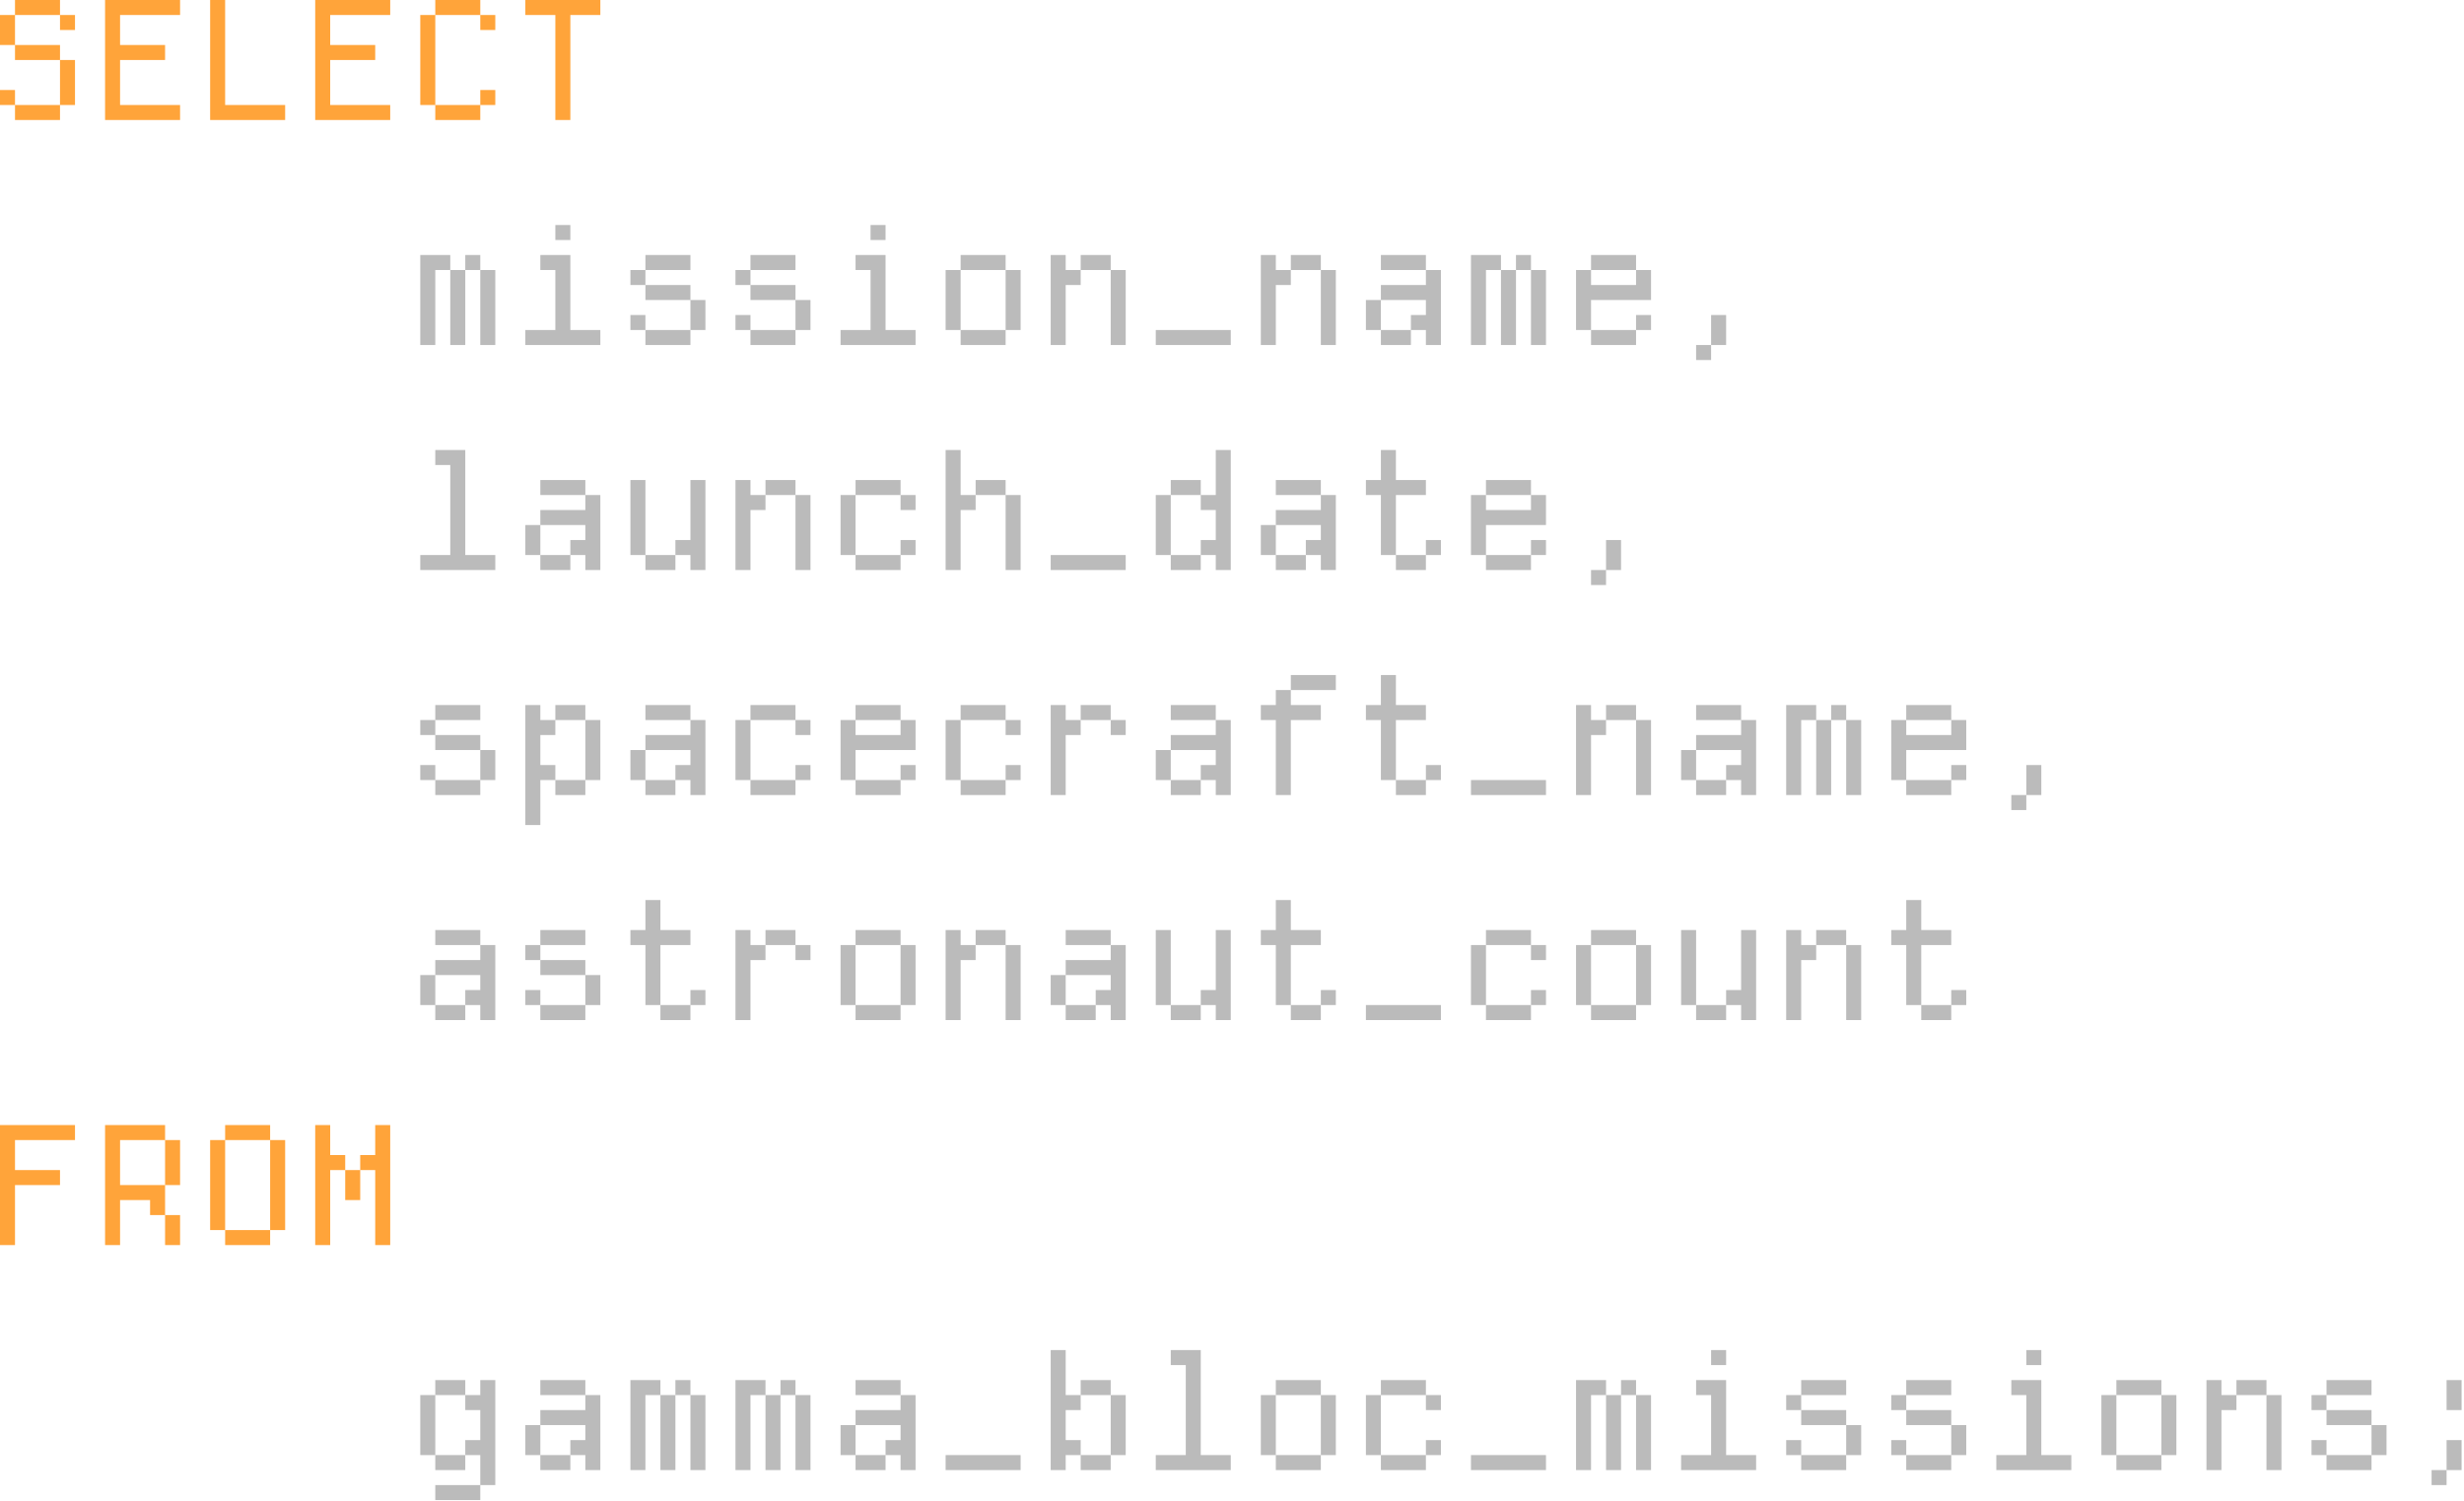
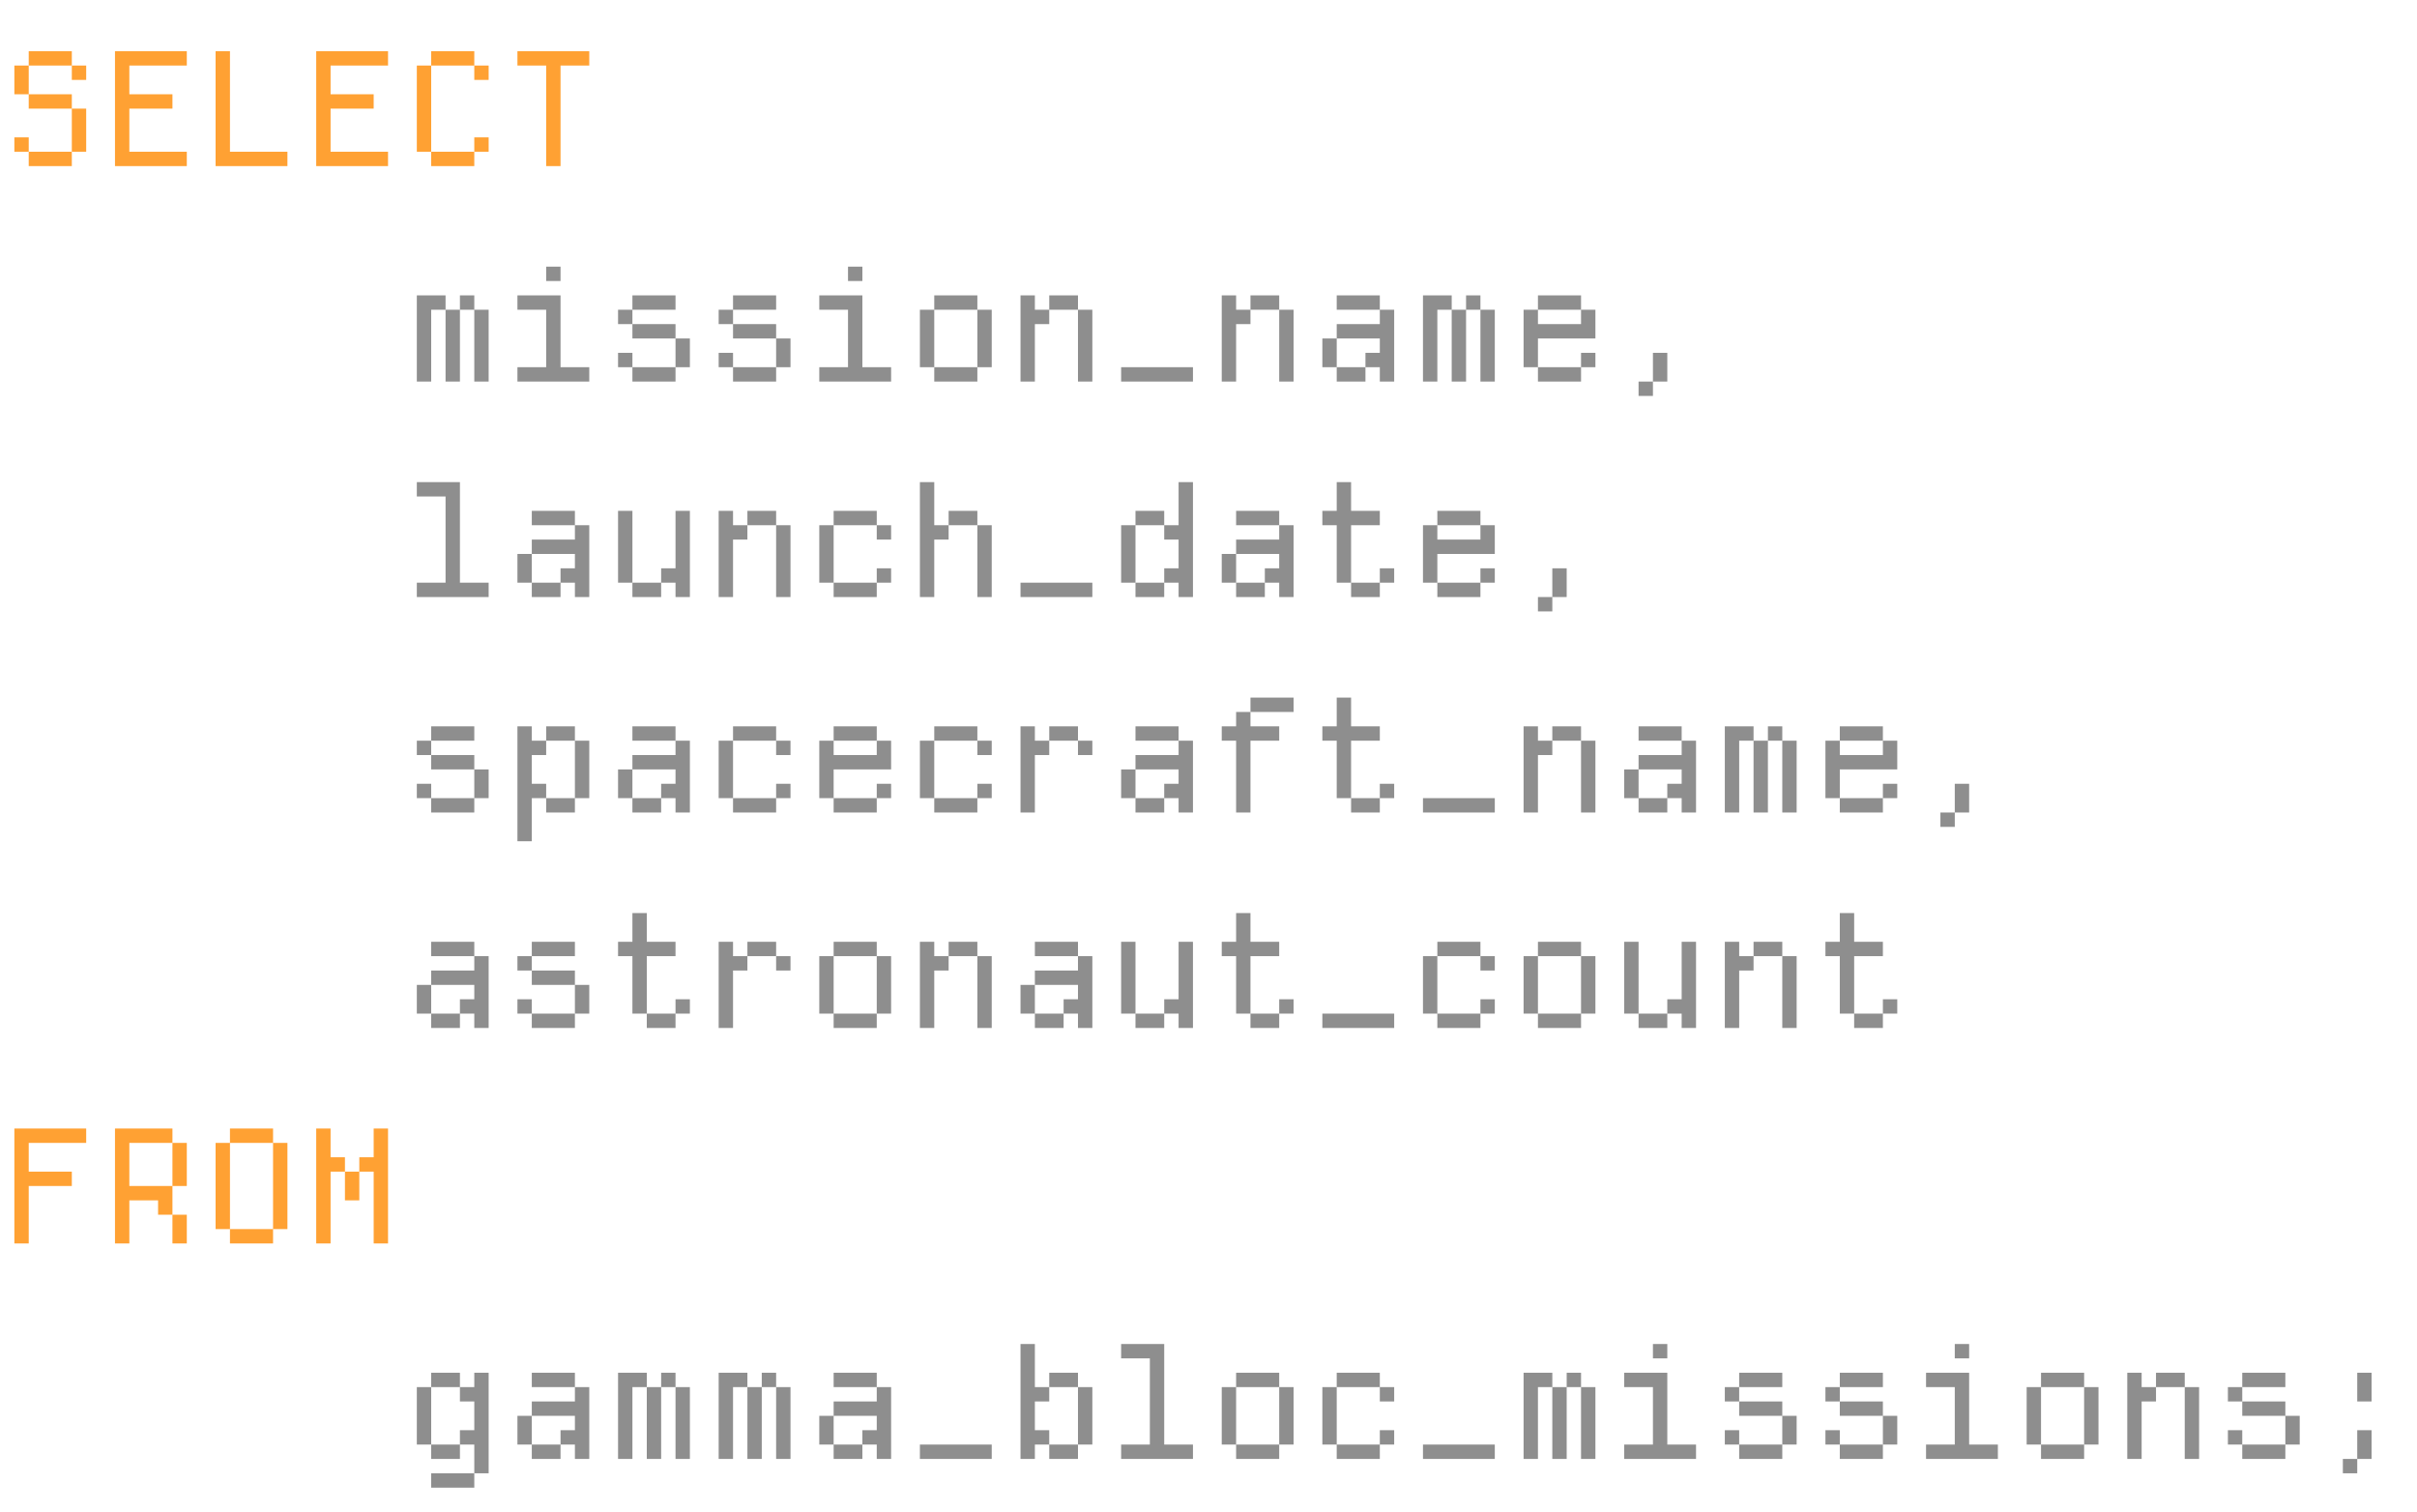
- <svg xmlns="http://www.w3.org/2000/svg" width="657" height="400" viewBox="0 0 657 400" fill="none">
-   <path d="M1.19209e-07 4H4V12H1.19209e-07V4ZM4 12H16V16H4V12ZM16 28V32H4V28H16ZM4 28H1.19209e-07V24H4V28ZM16 16H20V28H16V16ZM4 -9.53674e-07H16V4H4V-9.53674e-07ZM16 4H20V8H16V4ZM28.016 -9.53674e-07H48.016V4H32.016V12H44.016V16H32.016V28H48.016V32H28.016V-9.53674e-07ZM56.031 -9.53674e-07H60.031V28H76.031V32H56.031V-9.53674e-07ZM84.047 -9.53674e-07H104.047V4H88.047V12H100.047V16H88.047V28H104.047V32H84.047V-9.53674e-07ZM112.063 4H116.063V28H112.063V4ZM116.063 28H128.063V32H116.063V28ZM128.063 24H132.063V28H128.063V24ZM116.063 -9.53674e-07H128.063V4H116.063V-9.53674e-07ZM128.063 4H132.063V8H128.063V4ZM140.078 -9.53674e-07H160.078V4H152.078V32H148.078V4H140.078V-9.53674e-07ZM1.19209e-07 300H20V304H4V312H16V316H4V332H1.19209e-07V300ZM28.016 300H44.016V304H32.016V316H44.016V324H40.016V320H32.016V332H28.016V300ZM44.016 304H48.016V316H44.016V304ZM44.016 324H48.016V332H44.016V324ZM56.031 304H60.031V328H56.031V304ZM60.031 328H72.031V332H60.031V328ZM72.031 304H76.031V328H72.031V304ZM60.031 300H72.031V304H60.031V300ZM84.047 300H88.047V308H92.047V312H88.047V332H84.047V300ZM100.047 312H96.047V308H100.047V300H104.047V332H100.047V312ZM92.047 312H96.047V320H92.047V312Z" fill="#FFA43A" />
-   <path d="M112.063 68H120.063V72H116.063V92H112.063V68ZM120.063 72H124.063V92H120.063V72ZM128.063 72H124.063V68H128.063V72ZM128.063 72H132.063V92H128.063V72ZM148.078 60H152.078V64H148.078V60ZM148.078 72H144.078V68H152.078V88H160.078V92H140.078V88H148.078V72ZM184.094 88V92H172.094V88H184.094ZM172.094 88H168.094V84H172.094V88ZM184.094 68V72H172.094V68H184.094ZM168.094 72H172.094V76H168.094V72ZM172.094 76H184.094V80H172.094V76ZM184.094 80H188.094V88H184.094V80ZM212.109 88V92H200.109V88H212.109ZM200.109 88H196.109V84H200.109V88ZM212.109 68V72H200.109V68H212.109ZM196.109 72H200.109V76H196.109V72ZM200.109 76H212.109V80H200.109V76ZM212.109 80H216.109V88H212.109V80ZM232.125 60H236.125V64H232.125V60ZM232.125 72H228.125V68H236.125V88H244.125V92H224.125V88H232.125V72ZM256.141 68H268.141V72H256.141V68ZM268.141 72H272.141V88H268.141V72ZM252.141 72H256.141V88H252.141V72ZM256.141 88H268.141V92H256.141V88ZM280.156 68H284.156V72H288.156V76H284.156V92H280.156V68ZM288.156 68H296.156V72H288.156V68ZM296.156 72H300.156V92H296.156V72ZM308.172 88H328.172V92H308.172V88ZM336.188 68H340.188V72H344.188V76H340.188V92H336.188V68ZM344.188 68H352.188V72H344.188V68ZM352.188 72H356.188V92H352.188V72ZM364.203 80H368.203V88H364.203V80ZM368.203 88H376.203V92H368.203V88ZM376.203 84H380.203V80H368.203V76H380.203V72H384.203V92H380.203V88H376.203V84ZM368.203 68H380.203V72H368.203V68ZM392.219 68H400.219V72H396.219V92H392.219V68ZM400.219 72H404.219V92H400.219V72ZM408.219 72H404.219V68H408.219V72ZM408.219 72H412.219V92H408.219V72ZM424.234 68H436.234V72H424.234V68ZM420.234 72H424.234V76H436.234V72H440.234V80H424.234V88H420.234V72ZM424.234 88H436.234V92H424.234V88ZM436.234 84H440.234V88H436.234V84ZM456.25 84H460.25V92H456.25V84ZM452.25 92H456.25V96H452.25V92ZM120.063 124H116.063V120H124.063V148H132.063V152H112.063V148H120.063V124ZM140.078 140H144.078V148H140.078V140ZM144.078 148H152.078V152H144.078V148ZM152.078 144H156.078V140H144.078V136H156.078V132H160.078V152H156.078V148H152.078V144ZM144.078 128H156.078V132H144.078V128ZM168.094 128H172.094V148H168.094V128ZM172.094 148H180.094V152H172.094V148ZM184.094 128H188.094V152H184.094V148H180.094V144H184.094V128ZM196.109 128H200.109V132H204.109V136H200.109V152H196.109V128ZM204.109 128H212.109V132H204.109V128ZM212.109 132H216.109V152H212.109V132ZM228.125 128H240.125V132H228.125V128ZM224.125 132H228.125V148H224.125V132ZM228.125 148H240.125V152H228.125V148ZM240.125 132H244.125V136H240.125V132ZM240.125 144H244.125V148H240.125V144ZM252.141 120H256.141V132H260.141V136H256.141V152H252.141V120ZM268.141 132H272.141V152H268.141V132ZM260.141 128H268.141V132H260.141V128ZM280.156 148H300.156V152H280.156V148ZM324.172 120H328.172V152H324.172V148H320.172V144H324.172V136H320.172V132H324.172V120ZM320.172 148V152H312.172V148H320.172ZM312.172 148H308.172V132H312.172V148ZM320.172 132H312.172V128H320.172V132ZM336.188 140H340.188V148H336.188V140ZM340.188 148H348.188V152H340.188V148ZM348.188 144H352.188V140H340.188V136H352.188V132H356.188V152H352.188V148H348.188V144ZM340.188 128H352.188V132H340.188V128ZM368.203 120H372.203V128H380.203V132H372.203V148H368.203V132H364.203V128H368.203V120ZM372.203 148H380.203V152H372.203V148ZM380.203 144H384.203V148H380.203V144ZM396.219 128H408.219V132H396.219V128ZM392.219 132H396.219V136H408.219V132H412.219V140H396.219V148H392.219V132ZM396.219 148H408.219V152H396.219V148ZM408.219 144H412.219V148H408.219V144ZM428.234 144H432.234V152H428.234V144ZM424.234 152H428.234V156H424.234V152ZM128.063 208V212H116.063V208H128.063ZM116.063 208H112.063V204H116.063V208ZM128.063 188V192H116.063V188H128.063ZM112.063 192H116.063V196H112.063V192ZM116.063 196H128.063V200H116.063V196ZM128.063 200H132.063V208H128.063V200ZM140.078 188H144.078V192H148.078V196H144.078V204H148.078V208H144.078V220H140.078V188ZM148.078 188H156.078V192H148.078V188ZM156.078 192H160.078V208H156.078V192ZM148.078 208H156.078V212H148.078V208ZM168.094 200H172.094V208H168.094V200ZM172.094 208H180.094V212H172.094V208ZM180.094 204H184.094V200H172.094V196H184.094V192H188.094V212H184.094V208H180.094V204ZM172.094 188H184.094V192H172.094V188ZM200.109 188H212.109V192H200.109V188ZM196.109 192H200.109V208H196.109V192ZM200.109 208H212.109V212H200.109V208ZM212.109 192H216.109V196H212.109V192ZM212.109 204H216.109V208H212.109V204ZM228.125 188H240.125V192H228.125V188ZM224.125 192H228.125V196H240.125V192H244.125V200H228.125V208H224.125V192ZM228.125 208H240.125V212H228.125V208ZM240.125 204H244.125V208H240.125V204ZM256.141 188H268.141V192H256.141V188ZM252.141 192H256.141V208H252.141V192ZM256.141 208H268.141V212H256.141V208ZM268.141 192H272.141V196H268.141V192ZM268.141 204H272.141V208H268.141V204ZM280.156 188H284.156V192H288.156V196H284.156V212H280.156V188ZM296.156 188V192H288.156V188H296.156ZM296.156 192H300.156V196H296.156V192ZM308.172 200H312.172V208H308.172V200ZM312.172 208H320.172V212H312.172V208ZM320.172 204H324.172V200H312.172V196H324.172V192H328.172V212H324.172V208H320.172V204ZM312.172 188H324.172V192H312.172V188ZM340.188 192H336.188V188H340.188V184H344.188V188H352.188V192H344.188V212H340.188V192ZM344.188 180H356.188V184H344.188V180ZM368.203 180H372.203V188H380.203V192H372.203V208H368.203V192H364.203V188H368.203V180ZM372.203 208H380.203V212H372.203V208ZM380.203 204H384.203V208H380.203V204ZM392.219 208H412.219V212H392.219V208ZM420.234 188H424.234V192H428.234V196H424.234V212H420.234V188ZM428.234 188H436.234V192H428.234V188ZM436.234 192H440.234V212H436.234V192ZM448.25 200H452.25V208H448.25V200ZM452.25 208H460.25V212H452.25V208ZM460.25 204H464.25V200H452.25V196H464.25V192H468.25V212H464.25V208H460.25V204ZM452.25 188H464.25V192H452.25V188ZM476.266 188H484.266V192H480.266V212H476.266V188ZM484.266 192H488.266V212H484.266V192ZM492.266 192H488.266V188H492.266V192ZM492.266 192H496.266V212H492.266V192ZM508.281 188H520.281V192H508.281V188ZM504.281 192H508.281V196H520.281V192H524.281V200H508.281V208H504.281V192ZM508.281 208H520.281V212H508.281V208ZM520.281 204H524.281V208H520.281V204ZM540.297 204H544.297V212H540.297V204ZM536.297 212H540.297V216H536.297V212ZM112.063 260H116.063V268H112.063V260ZM116.063 268H124.063V272H116.063V268ZM124.063 264H128.063V260H116.063V256H128.063V252H132.063V272H128.063V268H124.063V264ZM116.063 248H128.063V252H116.063V248ZM156.078 268V272H144.078V268H156.078ZM144.078 268H140.078V264H144.078V268ZM156.078 248V252H144.078V248H156.078ZM140.078 252H144.078V256H140.078V252ZM144.078 256H156.078V260H144.078V256ZM156.078 260H160.078V268H156.078V260ZM172.094 240H176.094V248H184.094V252H176.094V268H172.094V252H168.094V248H172.094V240ZM176.094 268H184.094V272H176.094V268ZM184.094 264H188.094V268H184.094V264ZM196.109 248H200.109V252H204.109V256H200.109V272H196.109V248ZM212.109 248V252H204.109V248H212.109ZM212.109 252H216.109V256H212.109V252ZM228.125 248H240.125V252H228.125V248ZM240.125 252H244.125V268H240.125V252ZM224.125 252H228.125V268H224.125V252ZM228.125 268H240.125V272H228.125V268ZM252.141 248H256.141V252H260.141V256H256.141V272H252.141V248ZM260.141 248H268.141V252H260.141V248ZM268.141 252H272.141V272H268.141V252ZM280.156 260H284.156V268H280.156V260ZM284.156 268H292.156V272H284.156V268ZM292.156 264H296.156V260H284.156V256H296.156V252H300.156V272H296.156V268H292.156V264ZM284.156 248H296.156V252H284.156V248ZM308.172 248H312.172V268H308.172V248ZM312.172 268H320.172V272H312.172V268ZM324.172 248H328.172V272H324.172V268H320.172V264H324.172V248ZM340.188 240H344.188V248H352.188V252H344.188V268H340.188V252H336.188V248H340.188V240ZM344.188 268H352.188V272H344.188V268ZM352.188 264H356.188V268H352.188V264ZM364.203 268H384.203V272H364.203V268ZM396.219 248H408.219V252H396.219V248ZM392.219 252H396.219V268H392.219V252ZM396.219 268H408.219V272H396.219V268ZM408.219 252H412.219V256H408.219V252ZM408.219 264H412.219V268H408.219V264ZM424.234 248H436.234V252H424.234V248ZM436.234 252H440.234V268H436.234V252ZM420.234 252H424.234V268H420.234V252ZM424.234 268H436.234V272H424.234V268ZM448.25 248H452.25V268H448.25V248ZM452.25 268H460.25V272H452.25V268ZM464.25 248H468.25V272H464.25V268H460.25V264H464.25V248ZM476.266 248H480.266V252H484.266V256H480.266V272H476.266V248ZM484.266 248H492.266V252H484.266V248ZM492.266 252H496.266V272H492.266V252ZM508.281 240H512.281V248H520.281V252H512.281V268H508.281V252H504.281V248H508.281V240ZM512.281 268H520.281V272H512.281V268ZM520.281 264H524.281V268H520.281V264ZM116.063 368H124.063V372H116.063V368ZM112.063 372H116.063V388H112.063V372ZM116.063 388H124.063V392H116.063V388ZM116.063 396H128.063V400H116.063V396ZM124.063 384H128.063V376H124.063V372H128.063V368H132.063V396H128.063V388H124.063V384ZM140.078 380H144.078V388H140.078V380ZM144.078 388H152.078V392H144.078V388ZM152.078 384H156.078V380H144.078V376H156.078V372H160.078V392H156.078V388H152.078V384ZM144.078 368H156.078V372H144.078V368ZM168.094 368H176.094V372H172.094V392H168.094V368ZM176.094 372H180.094V392H176.094V372ZM184.094 372H180.094V368H184.094V372ZM184.094 372H188.094V392H184.094V372ZM196.109 368H204.109V372H200.109V392H196.109V368ZM204.109 372H208.109V392H204.109V372ZM212.109 372H208.109V368H212.109V372ZM212.109 372H216.109V392H212.109V372ZM224.125 380H228.125V388H224.125V380ZM228.125 388H236.125V392H228.125V388ZM236.125 384H240.125V380H228.125V376H240.125V372H244.125V392H240.125V388H236.125V384ZM228.125 368H240.125V372H228.125V368ZM252.141 388H272.141V392H252.141V388ZM280.156 360H284.156V372H288.156V376H284.156V384H288.156V388H284.156V392H280.156V360ZM288.156 388H296.156V392H288.156V388ZM296.156 372H300.156V388H296.156V372ZM288.156 368H296.156V372H288.156V368ZM316.172 364H312.172V360H320.172V388H328.172V392H308.172V388H316.172V364ZM340.188 368H352.188V372H340.188V368ZM352.188 372H356.188V388H352.188V372ZM336.188 372H340.188V388H336.188V372ZM340.188 388H352.188V392H340.188V388ZM368.203 368H380.203V372H368.203V368ZM364.203 372H368.203V388H364.203V372ZM368.203 388H380.203V392H368.203V388ZM380.203 372H384.203V376H380.203V372ZM380.203 384H384.203V388H380.203V384ZM392.219 388H412.219V392H392.219V388ZM420.234 368H428.234V372H424.234V392H420.234V368ZM428.234 372H432.234V392H428.234V372ZM436.234 372H432.234V368H436.234V372ZM436.234 372H440.234V392H436.234V372ZM456.25 360H460.25V364H456.25V360ZM456.25 372H452.25V368H460.25V388H468.25V392H448.25V388H456.25V372ZM492.266 388V392H480.266V388H492.266ZM480.266 388H476.266V384H480.266V388ZM492.266 368V372H480.266V368H492.266ZM476.266 372H480.266V376H476.266V372ZM480.266 376H492.266V380H480.266V376ZM492.266 380H496.266V388H492.266V380ZM520.281 388V392H508.281V388H520.281ZM508.281 388H504.281V384H508.281V388ZM520.281 368V372H508.281V368H520.281ZM504.281 372H508.281V376H504.281V372ZM508.281 376H520.281V380H508.281V376ZM520.281 380H524.281V388H520.281V380ZM540.297 360H544.297V364H540.297V360ZM540.297 372H536.297V368H544.297V388H552.297V392H532.297V388H540.297V372ZM564.313 368H576.313V372H564.313V368ZM576.313 372H580.313V388H576.313V372ZM560.313 372H564.313V388H560.313V372ZM564.313 388H576.313V392H564.313V388ZM588.328 368H592.328V372H596.328V376H592.328V392H588.328V368ZM596.328 368H604.328V372H596.328V368ZM604.328 372H608.328V392H604.328V372ZM632.344 388V392H620.344V388H632.344ZM620.344 388H616.344V384H620.344V388ZM632.344 368V372H620.344V368H632.344ZM616.344 372H620.344V376H616.344V372ZM620.344 376H632.344V380H620.344V376ZM632.344 380H636.344V388H632.344V380ZM652.359 384H656.359V392H652.359V384ZM648.359 392H652.359V396H648.359V392ZM652.359 368H656.359V376H652.359V368Z" fill="#BBBBBB" />
+ <svg xmlns="http://www.w3.org/2000/svg" width="673" height="421" viewBox="0 0 673 421" fill="none">
+   <path d="M4 18.25H8V26.25H4V18.25ZM8 26.25H20V30.25H8V26.25ZM20 42.25V46.25H8V42.25H20ZM8 42.25H4V38.25H8V42.25ZM20 30.25H24V42.25H20V30.25ZM8 14.25H20V18.25H8V14.25ZM20 18.25H24V22.25H20V18.25ZM32.016 14.25H52.016V18.25H36.016V26.25H48.016V30.25H36.016V42.25H52.016V46.25H32.016V14.25ZM60.031 14.25H64.031V42.25H80.031V46.25H60.031V14.25ZM88.047 14.25H108.047V18.25H92.047V26.25H104.047V30.25H92.047V42.25H108.047V46.25H88.047V14.25ZM116.063 18.25H120.063V42.25H116.063V18.25ZM120.063 42.25H132.063V46.25H120.063V42.25ZM132.063 38.25H136.063V42.25H132.063V38.25ZM120.063 14.25H132.063V18.25H120.063V14.25ZM132.063 18.25H136.063V22.25H132.063V18.25ZM144.078 14.25H164.078V18.25H156.078V46.25H152.078V18.25H144.078V14.25ZM4 314.25H24V318.25H8V326.25H20V330.25H8V346.25H4V314.25ZM32.016 314.25H48.016V318.25H36.016V330.25H48.016V338.25H44.016V334.25H36.016V346.25H32.016V314.25ZM48.016 318.25H52.016V330.25H48.016V318.25ZM48.016 338.25H52.016V346.25H48.016V338.25ZM60.031 318.25H64.031V342.25H60.031V318.25ZM64.031 342.25H76.031V346.25H64.031V342.25ZM76.031 318.25H80.031V342.25H76.031V318.25ZM64.031 314.25H76.031V318.25H64.031V314.25ZM88.047 314.25H92.047V322.25H96.047V326.25H92.047V346.25H88.047V314.25ZM104.047 326.25H100.047V322.25H104.047V314.25H108.047V346.25H104.047V326.25ZM96.047 326.25H100.047V334.25H96.047V326.25Z" fill="#FFA133" />
+   <path d="M116.063 82.25H124.063V86.25H120.063V106.25H116.063V82.25ZM124.063 86.25H128.063V106.25H124.063V86.25ZM132.063 86.25H128.063V82.25H132.063V86.25ZM132.063 86.25H136.063V106.25H132.063V86.25ZM152.078 74.25H156.078V78.25H152.078V74.25ZM152.078 86.25H144.078V82.25H156.078V102.25H164.078V106.25H144.078V102.25H152.078V86.25ZM188.094 102.25V106.25H176.094V102.25H188.094ZM176.094 102.25H172.094V98.25H176.094V102.25ZM188.094 82.25V86.25H176.094V82.25H188.094ZM172.094 86.25H176.094V90.25H172.094V86.25ZM176.094 90.25H188.094V94.25H176.094V90.25ZM188.094 94.25H192.094V102.25H188.094V94.25ZM216.109 102.25V106.25H204.109V102.25H216.109ZM204.109 102.25H200.109V98.25H204.109V102.25ZM216.109 82.25V86.25H204.109V82.25H216.109ZM200.109 86.25H204.109V90.25H200.109V86.25ZM204.109 90.25H216.109V94.25H204.109V90.25ZM216.109 94.25H220.109V102.25H216.109V94.25ZM236.125 74.25H240.125V78.25H236.125V74.25ZM236.125 86.25H228.125V82.25H240.125V102.25H248.125V106.25H228.125V102.25H236.125V86.25ZM260.141 82.25H272.141V86.25H260.141V82.25ZM272.141 86.25H276.141V102.25H272.141V86.25ZM256.141 86.25H260.141V102.25H256.141V86.25ZM260.141 102.25H272.141V106.25H260.141V102.25ZM284.156 82.25H288.156V86.25H292.156V90.25H288.156V106.25H284.156V82.25ZM292.156 82.25H300.156V86.25H292.156V82.25ZM300.156 86.25H304.156V106.25H300.156V86.25ZM312.172 102.25H332.172V106.25H312.172V102.25ZM340.188 82.25H344.188V86.25H348.188V90.25H344.188V106.25H340.188V82.25ZM348.188 82.25H356.188V86.25H348.188V82.25ZM356.188 86.25H360.188V106.25H356.188V86.25ZM368.203 94.25H372.203V102.25H368.203V94.25ZM372.203 102.25H380.203V106.25H372.203V102.25ZM380.203 98.25H384.203V94.25H372.203V90.25H384.203V86.25H388.203V106.25H384.203V102.25H380.203V98.25ZM372.203 82.25H384.203V86.25H372.203V82.25ZM396.219 82.25H404.219V86.25H400.219V106.25H396.219V82.25ZM404.219 86.25H408.219V106.25H404.219V86.25ZM412.219 86.25H408.219V82.25H412.219V86.25ZM412.219 86.25H416.219V106.25H412.219V86.25ZM428.234 82.25H440.234V86.25H428.234V82.25ZM424.234 86.25H428.234V90.25H440.234V86.25H444.234V94.25H428.234V102.25H424.234V86.25ZM428.234 102.25H440.234V106.25H428.234V102.25ZM440.234 98.25H444.234V102.25H440.234V98.25ZM460.25 98.25H464.25V106.25H460.25V98.25ZM456.25 106.25H460.25V110.25H456.25V106.25ZM124.063 138.25H116.063V134.25H128.063V162.25H136.063V166.25H116.063V162.25H124.063V138.25ZM144.078 154.25H148.078V162.25H144.078V154.25ZM148.078 162.25H156.078V166.25H148.078V162.25ZM156.078 158.25H160.078V154.25H148.078V150.25H160.078V146.25H164.078V166.25H160.078V162.25H156.078V158.25ZM148.078 142.25H160.078V146.25H148.078V142.25ZM172.094 142.25H176.094V162.25H172.094V142.25ZM176.094 162.25H184.094V166.25H176.094V162.25ZM188.094 142.25H192.094V166.25H188.094V162.25H184.094V158.25H188.094V142.25ZM200.109 142.25H204.109V146.25H208.109V150.25H204.109V166.25H200.109V142.25ZM208.109 142.25H216.109V146.25H208.109V142.25ZM216.109 146.25H220.109V166.25H216.109V146.25ZM232.125 142.25H244.125V146.25H232.125V142.25ZM228.125 146.25H232.125V162.25H228.125V146.25ZM232.125 162.25H244.125V166.25H232.125V162.25ZM244.125 146.25H248.125V150.25H244.125V146.25ZM244.125 158.25H248.125V162.25H244.125V158.25ZM256.141 134.25H260.141V146.25H264.141V150.25H260.141V166.25H256.141V134.25ZM272.141 146.25H276.141V166.25H272.141V146.25ZM264.141 142.25H272.141V146.25H264.141V142.25ZM284.156 162.25H304.156V166.25H284.156V162.25ZM328.172 134.25H332.172V166.25H328.172V162.25H324.172V158.25H328.172V150.25H324.172V146.25H328.172V134.25ZM324.172 162.25V166.25H316.172V162.25H324.172ZM316.172 162.25H312.172V146.25H316.172V162.25ZM324.172 146.25H316.172V142.25H324.172V146.25ZM340.188 154.25H344.188V162.25H340.188V154.25ZM344.188 162.25H352.188V166.25H344.188V162.25ZM352.188 158.25H356.188V154.25H344.188V150.25H356.188V146.25H360.188V166.25H356.188V162.25H352.188V158.25ZM344.188 142.25H356.188V146.25H344.188V142.25ZM372.203 134.25H376.203V142.25H384.203V146.25H376.203V162.25H372.203V146.25H368.203V142.25H372.203V134.25ZM376.203 162.25H384.203V166.25H376.203V162.25ZM384.203 158.25H388.203V162.25H384.203V158.25ZM400.219 142.25H412.219V146.25H400.219V142.25ZM396.219 146.25H400.219V150.25H412.219V146.25H416.219V154.25H400.219V162.25H396.219V146.25ZM400.219 162.25H412.219V166.25H400.219V162.25ZM412.219 158.25H416.219V162.25H412.219V158.25ZM432.234 158.25H436.234V166.25H432.234V158.25ZM428.234 166.25H432.234V170.25H428.234V166.25ZM132.063 222.25V226.25H120.063V222.25H132.063ZM120.063 222.25H116.063V218.25H120.063V222.25ZM132.063 202.25V206.25H120.063V202.25H132.063ZM116.063 206.25H120.063V210.25H116.063V206.25ZM120.063 210.25H132.063V214.25H120.063V210.25ZM132.063 214.25H136.063V222.25H132.063V214.25ZM144.078 202.25H148.078V206.25H152.078V210.25H148.078V218.25H152.078V222.25H148.078V234.25H144.078V202.25ZM152.078 202.25H160.078V206.25H152.078V202.25ZM160.078 206.25H164.078V222.25H160.078V206.25ZM152.078 222.25H160.078V226.25H152.078V222.25ZM172.094 214.25H176.094V222.25H172.094V214.25ZM176.094 222.25H184.094V226.25H176.094V222.25ZM184.094 218.25H188.094V214.25H176.094V210.25H188.094V206.25H192.094V226.25H188.094V222.25H184.094V218.25ZM176.094 202.25H188.094V206.25H176.094V202.25ZM204.109 202.25H216.109V206.25H204.109V202.25ZM200.109 206.25H204.109V222.25H200.109V206.25ZM204.109 222.25H216.109V226.25H204.109V222.25ZM216.109 206.25H220.109V210.25H216.109V206.25ZM216.109 218.25H220.109V222.25H216.109V218.25ZM232.125 202.25H244.125V206.25H232.125V202.25ZM228.125 206.25H232.125V210.25H244.125V206.25H248.125V214.25H232.125V222.25H228.125V206.25ZM232.125 222.25H244.125V226.25H232.125V222.25ZM244.125 218.25H248.125V222.25H244.125V218.25ZM260.141 202.25H272.141V206.25H260.141V202.25ZM256.141 206.25H260.141V222.25H256.141V206.25ZM260.141 222.25H272.141V226.25H260.141V222.25ZM272.141 206.25H276.141V210.25H272.141V206.25ZM272.141 218.25H276.141V222.25H272.141V218.25ZM284.156 202.25H288.156V206.25H292.156V210.25H288.156V226.25H284.156V202.25ZM300.156 202.25V206.25H292.156V202.25H300.156ZM300.156 206.25H304.156V210.25H300.156V206.25ZM312.172 214.25H316.172V222.25H312.172V214.25ZM316.172 222.25H324.172V226.25H316.172V222.25ZM324.172 218.25H328.172V214.25H316.172V210.25H328.172V206.25H332.172V226.25H328.172V222.25H324.172V218.25ZM316.172 202.25H328.172V206.25H316.172V202.25ZM344.188 206.25H340.188V202.25H344.188V198.25H348.188V202.25H356.188V206.25H348.188V226.25H344.188V206.25ZM348.188 194.25H360.188V198.25H348.188V194.25ZM372.203 194.25H376.203V202.25H384.203V206.25H376.203V222.25H372.203V206.25H368.203V202.25H372.203V194.25ZM376.203 222.25H384.203V226.25H376.203V222.25ZM384.203 218.25H388.203V222.25H384.203V218.25ZM396.219 222.25H416.219V226.25H396.219V222.25ZM424.234 202.25H428.234V206.25H432.234V210.25H428.234V226.25H424.234V202.25ZM432.234 202.25H440.234V206.25H432.234V202.25ZM440.234 206.25H444.234V226.25H440.234V206.25ZM452.25 214.25H456.25V222.25H452.25V214.25ZM456.25 222.25H464.25V226.25H456.25V222.25ZM464.25 218.25H468.25V214.25H456.25V210.25H468.25V206.25H472.25V226.25H468.25V222.25H464.25V218.25ZM456.25 202.25H468.25V206.25H456.25V202.25ZM480.266 202.25H488.266V206.25H484.266V226.25H480.266V202.25ZM488.266 206.25H492.266V226.25H488.266V206.25ZM496.266 206.25H492.266V202.25H496.266V206.25ZM496.266 206.25H500.266V226.25H496.266V206.25ZM512.281 202.25H524.281V206.25H512.281V202.25ZM508.281 206.25H512.281V210.25H524.281V206.25H528.281V214.25H512.281V222.25H508.281V206.25ZM512.281 222.25H524.281V226.25H512.281V222.25ZM524.281 218.25H528.281V222.25H524.281V218.25ZM544.297 218.25H548.297V226.25H544.297V218.25ZM540.297 226.25H544.297V230.25H540.297V226.25ZM116.063 274.25H120.063V282.25H116.063V274.25ZM120.063 282.25H128.063V286.25H120.063V282.25ZM128.063 278.25H132.063V274.25H120.063V270.25H132.063V266.25H136.063V286.25H132.063V282.25H128.063V278.25ZM120.063 262.25H132.063V266.25H120.063V262.25ZM160.078 282.25V286.25H148.078V282.25H160.078ZM148.078 282.25H144.078V278.25H148.078V282.25ZM160.078 262.25V266.25H148.078V262.25H160.078ZM144.078 266.25H148.078V270.25H144.078V266.25ZM148.078 270.25H160.078V274.25H148.078V270.25ZM160.078 274.25H164.078V282.25H160.078V274.25ZM176.094 254.25H180.094V262.25H188.094V266.25H180.094V282.25H176.094V266.25H172.094V262.25H176.094V254.25ZM180.094 282.25H188.094V286.25H180.094V282.25ZM188.094 278.25H192.094V282.25H188.094V278.25ZM200.109 262.25H204.109V266.25H208.109V270.25H204.109V286.25H200.109V262.25ZM216.109 262.25V266.25H208.109V262.25H216.109ZM216.109 266.25H220.109V270.25H216.109V266.25ZM232.125 262.25H244.125V266.25H232.125V262.25ZM244.125 266.25H248.125V282.25H244.125V266.25ZM228.125 266.25H232.125V282.25H228.125V266.25ZM232.125 282.25H244.125V286.25H232.125V282.25ZM256.141 262.25H260.141V266.25H264.141V270.25H260.141V286.25H256.141V262.25ZM264.141 262.25H272.141V266.25H264.141V262.25ZM272.141 266.25H276.141V286.25H272.141V266.25ZM284.156 274.25H288.156V282.25H284.156V274.25ZM288.156 282.25H296.156V286.25H288.156V282.25ZM296.156 278.25H300.156V274.25H288.156V270.25H300.156V266.25H304.156V286.25H300.156V282.25H296.156V278.25ZM288.156 262.25H300.156V266.25H288.156V262.25ZM312.172 262.25H316.172V282.25H312.172V262.25ZM316.172 282.25H324.172V286.25H316.172V282.25ZM328.172 262.25H332.172V286.25H328.172V282.25H324.172V278.25H328.172V262.25ZM344.188 254.25H348.188V262.25H356.188V266.25H348.188V282.25H344.188V266.25H340.188V262.25H344.188V254.25ZM348.188 282.25H356.188V286.25H348.188V282.25ZM356.188 278.25H360.188V282.25H356.188V278.25ZM368.203 282.25H388.203V286.25H368.203V282.25ZM400.219 262.25H412.219V266.25H400.219V262.25ZM396.219 266.25H400.219V282.25H396.219V266.25ZM400.219 282.25H412.219V286.25H400.219V282.25ZM412.219 266.25H416.219V270.25H412.219V266.25ZM412.219 278.25H416.219V282.25H412.219V278.25ZM428.234 262.25H440.234V266.25H428.234V262.25ZM440.234 266.25H444.234V282.25H440.234V266.25ZM424.234 266.25H428.234V282.25H424.234V266.25ZM428.234 282.25H440.234V286.25H428.234V282.25ZM452.25 262.25H456.25V282.25H452.25V262.25ZM456.25 282.25H464.25V286.25H456.25V282.25ZM468.25 262.25H472.25V286.25H468.25V282.25H464.25V278.25H468.25V262.25ZM480.266 262.25H484.266V266.25H488.266V270.25H484.266V286.25H480.266V262.25ZM488.266 262.25H496.266V266.25H488.266V262.25ZM496.266 266.25H500.266V286.25H496.266V266.25ZM512.281 254.25H516.281V262.25H524.281V266.25H516.281V282.25H512.281V266.25H508.281V262.25H512.281V254.25ZM516.281 282.25H524.281V286.25H516.281V282.25ZM524.281 278.25H528.281V282.25H524.281V278.25ZM120.063 382.25H128.063V386.25H120.063V382.25ZM116.063 386.25H120.063V402.25H116.063V386.25ZM120.063 402.25H128.063V406.25H120.063V402.25ZM120.063 410.25H132.063V414.25H120.063V410.25ZM128.063 398.25H132.063V390.25H128.063V386.25H132.063V382.25H136.063V410.25H132.063V402.25H128.063V398.25ZM144.078 394.25H148.078V402.25H144.078V394.25ZM148.078 402.25H156.078V406.25H148.078V402.25ZM156.078 398.25H160.078V394.25H148.078V390.25H160.078V386.25H164.078V406.25H160.078V402.25H156.078V398.25ZM148.078 382.25H160.078V386.25H148.078V382.25ZM172.094 382.25H180.094V386.25H176.094V406.25H172.094V382.25ZM180.094 386.25H184.094V406.25H180.094V386.25ZM188.094 386.25H184.094V382.25H188.094V386.25ZM188.094 386.25H192.094V406.25H188.094V386.25ZM200.109 382.25H208.109V386.25H204.109V406.25H200.109V382.25ZM208.109 386.25H212.109V406.25H208.109V386.25ZM216.109 386.25H212.109V382.25H216.109V386.25ZM216.109 386.25H220.109V406.25H216.109V386.25ZM228.125 394.25H232.125V402.25H228.125V394.25ZM232.125 402.25H240.125V406.25H232.125V402.25ZM240.125 398.25H244.125V394.25H232.125V390.25H244.125V386.25H248.125V406.25H244.125V402.25H240.125V398.25ZM232.125 382.25H244.125V386.25H232.125V382.25ZM256.141 402.25H276.141V406.25H256.141V402.25ZM284.156 374.25H288.156V386.25H292.156V390.25H288.156V398.25H292.156V402.25H288.156V406.25H284.156V374.25ZM292.156 402.25H300.156V406.25H292.156V402.25ZM300.156 386.25H304.156V402.25H300.156V386.25ZM292.156 382.25H300.156V386.25H292.156V382.25ZM320.172 378.25H312.172V374.25H324.172V402.25H332.172V406.25H312.172V402.25H320.172V378.25ZM344.188 382.25H356.188V386.25H344.188V382.25ZM356.188 386.25H360.188V402.25H356.188V386.25ZM340.188 386.25H344.188V402.25H340.188V386.25ZM344.188 402.25H356.188V406.25H344.188V402.25ZM372.203 382.25H384.203V386.25H372.203V382.25ZM368.203 386.25H372.203V402.25H368.203V386.25ZM372.203 402.25H384.203V406.25H372.203V402.25ZM384.203 386.25H388.203V390.25H384.203V386.25ZM384.203 398.25H388.203V402.25H384.203V398.25ZM396.219 402.25H416.219V406.25H396.219V402.25ZM424.234 382.25H432.234V386.25H428.234V406.25H424.234V382.25ZM432.234 386.25H436.234V406.25H432.234V386.25ZM440.234 386.25H436.234V382.25H440.234V386.25ZM440.234 386.25H444.234V406.25H440.234V386.25ZM460.25 374.25H464.25V378.25H460.25V374.25ZM460.25 386.25H452.25V382.25H464.25V402.25H472.25V406.25H452.25V402.25H460.25V386.25ZM496.266 402.25V406.25H484.266V402.25H496.266ZM484.266 402.25H480.266V398.25H484.266V402.25ZM496.266 382.25V386.25H484.266V382.25H496.266ZM480.266 386.25H484.266V390.25H480.266V386.25ZM484.266 390.25H496.266V394.25H484.266V390.25ZM496.266 394.25H500.266V402.25H496.266V394.25ZM524.281 402.25V406.25H512.281V402.25H524.281ZM512.281 402.25H508.281V398.25H512.281V402.25ZM524.281 382.25V386.25H512.281V382.25H524.281ZM508.281 386.25H512.281V390.25H508.281V386.25ZM512.281 390.25H524.281V394.25H512.281V390.25ZM524.281 394.25H528.281V402.25H524.281V394.25ZM544.297 374.25H548.297V378.25H544.297V374.25ZM544.297 386.25H536.297V382.25H548.297V402.25H556.297V406.25H536.297V402.25H544.297V386.25ZM568.313 382.25H580.313V386.25H568.313V382.25ZM580.313 386.25H584.313V402.25H580.313V386.25ZM564.313 386.25H568.313V402.25H564.313V386.25ZM568.313 402.25H580.313V406.25H568.313V402.25ZM592.328 382.25H596.328V386.25H600.328V390.25H596.328V406.25H592.328V382.25ZM600.328 382.25H608.328V386.25H600.328V382.25ZM608.328 386.25H612.328V406.25H608.328V386.25ZM636.344 402.25V406.25H624.344V402.25H636.344ZM624.344 402.25H620.344V398.25H624.344V402.25ZM636.344 382.25V386.25H624.344V382.25H636.344ZM620.344 386.25H624.344V390.25H620.344V386.25ZM624.344 390.25H636.344V394.25H624.344V390.25ZM636.344 394.25H640.344V402.25H636.344V394.25ZM656.359 398.25H660.359V406.25H656.359V398.25ZM652.359 406.25H656.359V410.25H652.359V406.25ZM656.359 382.25H660.359V390.25H656.359V382.25Z" fill="#8E8E8E" />
</svg>
